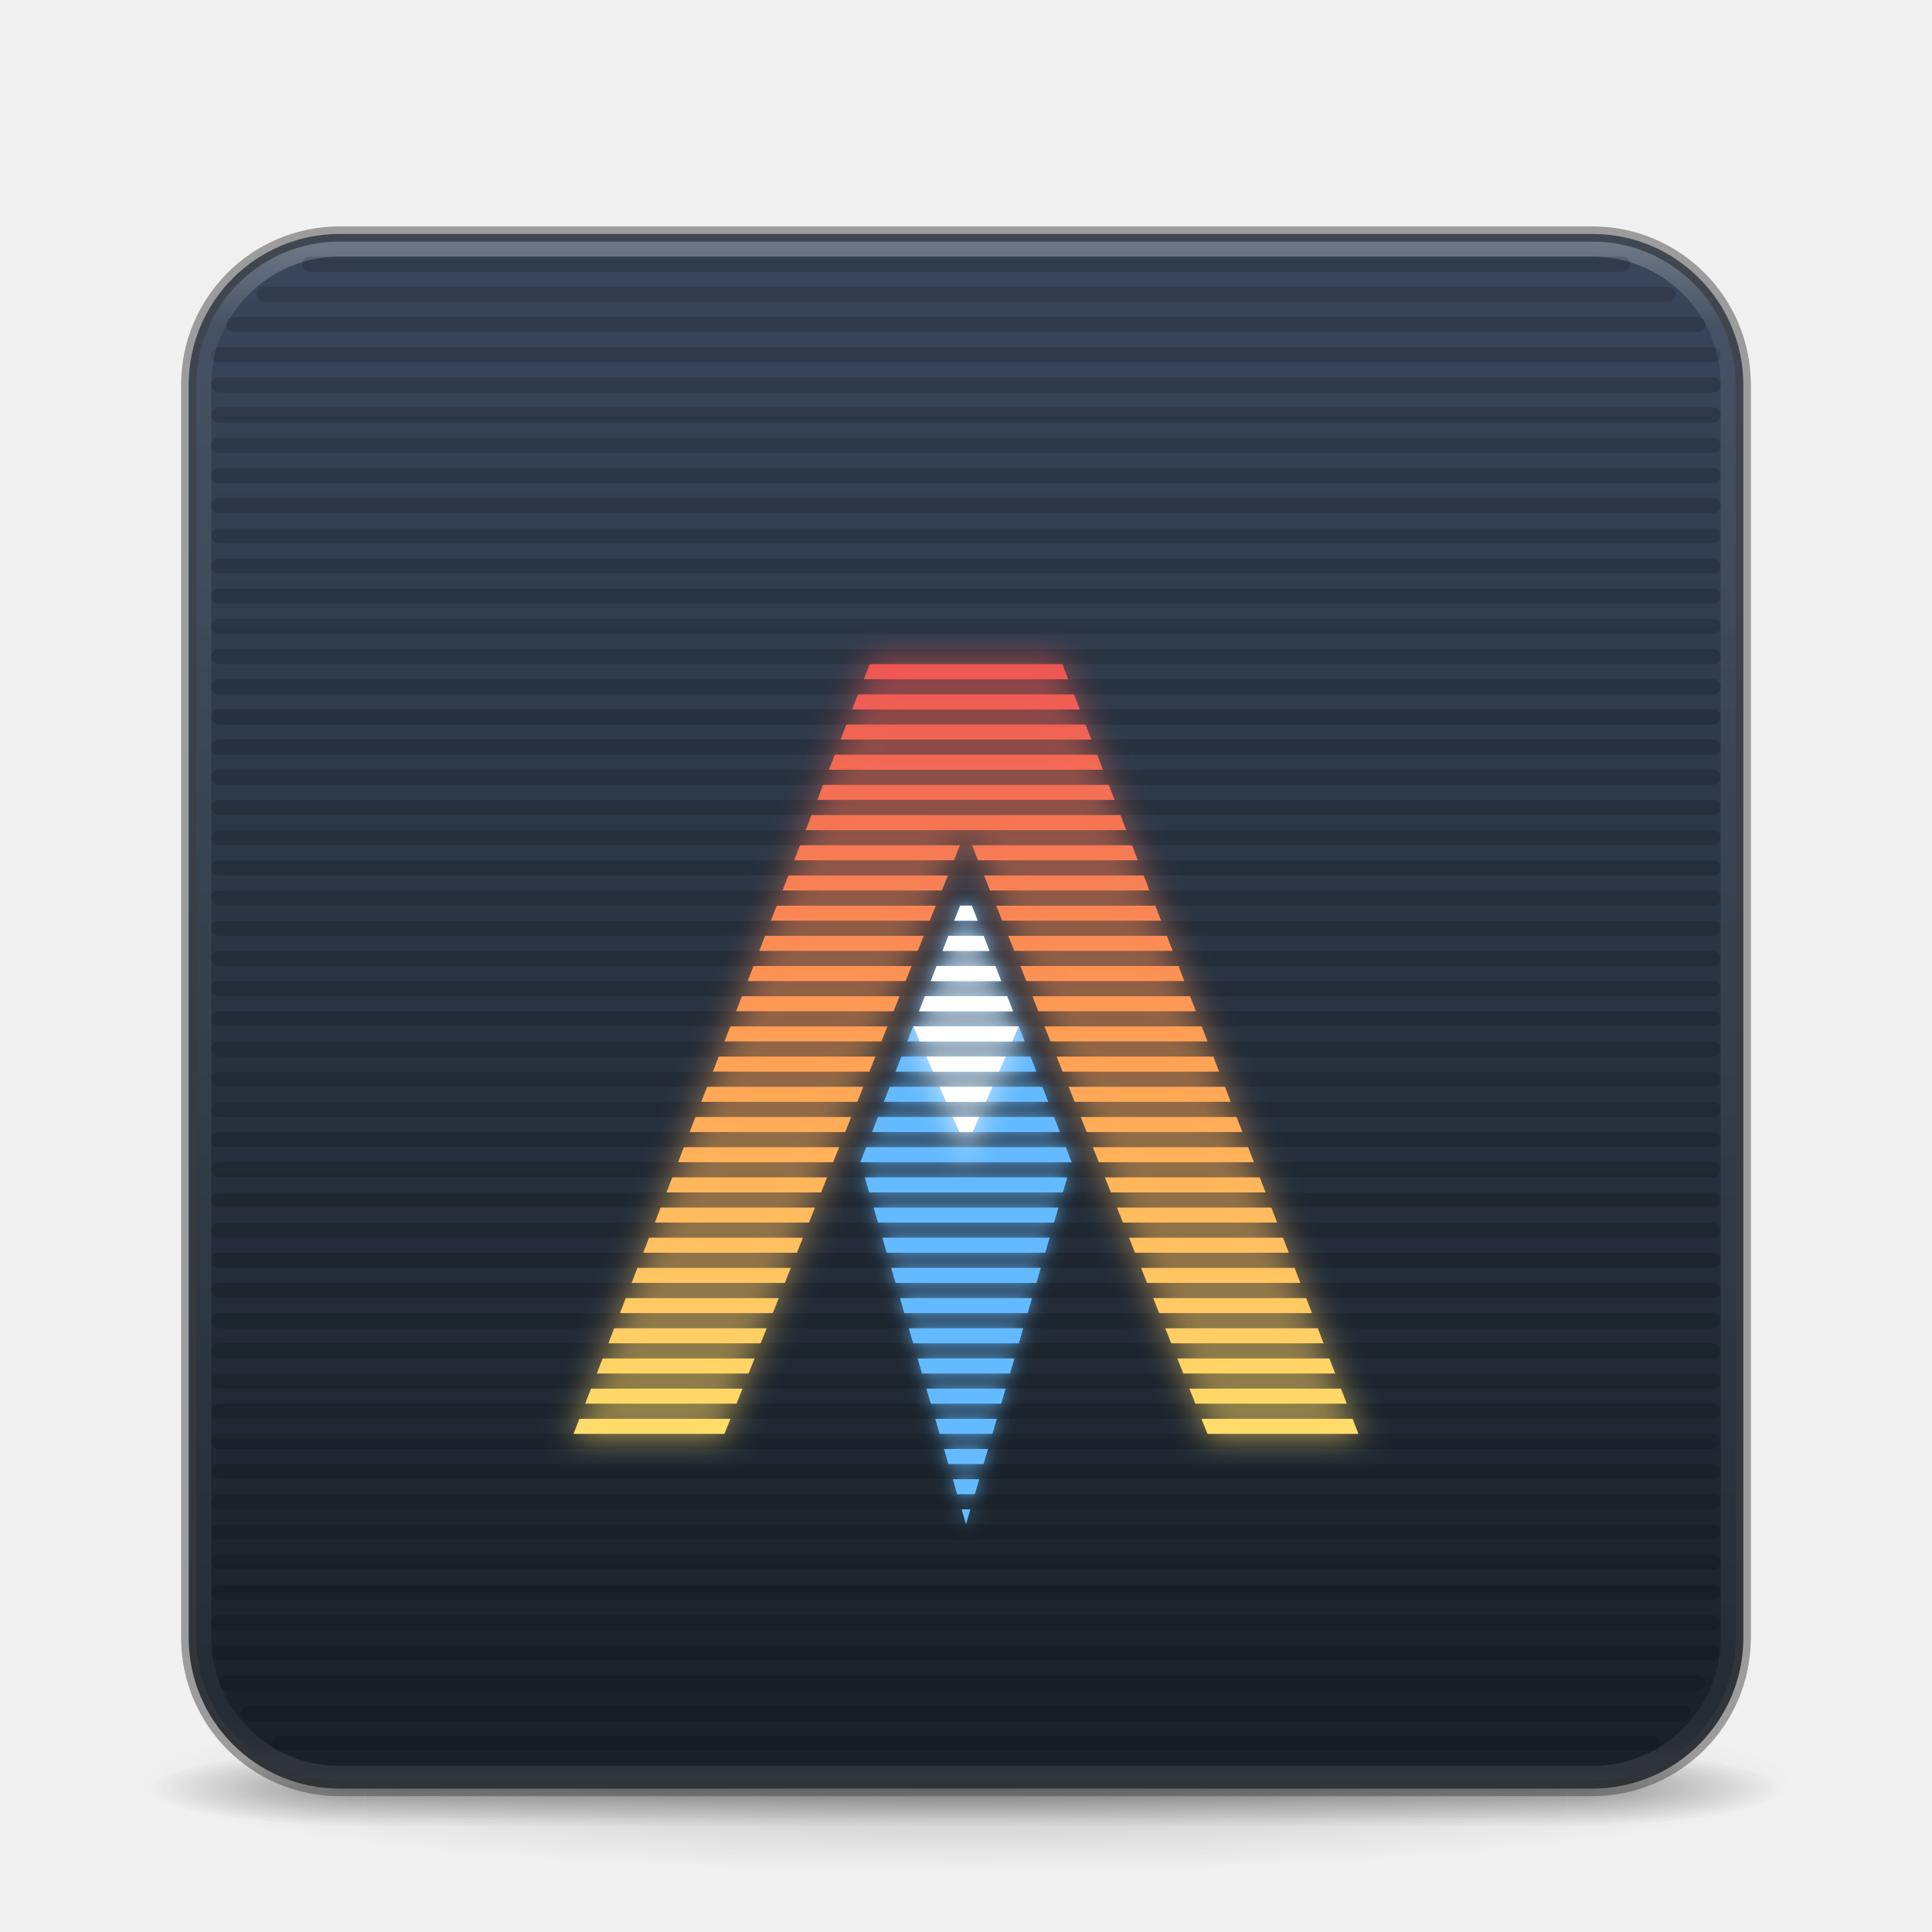
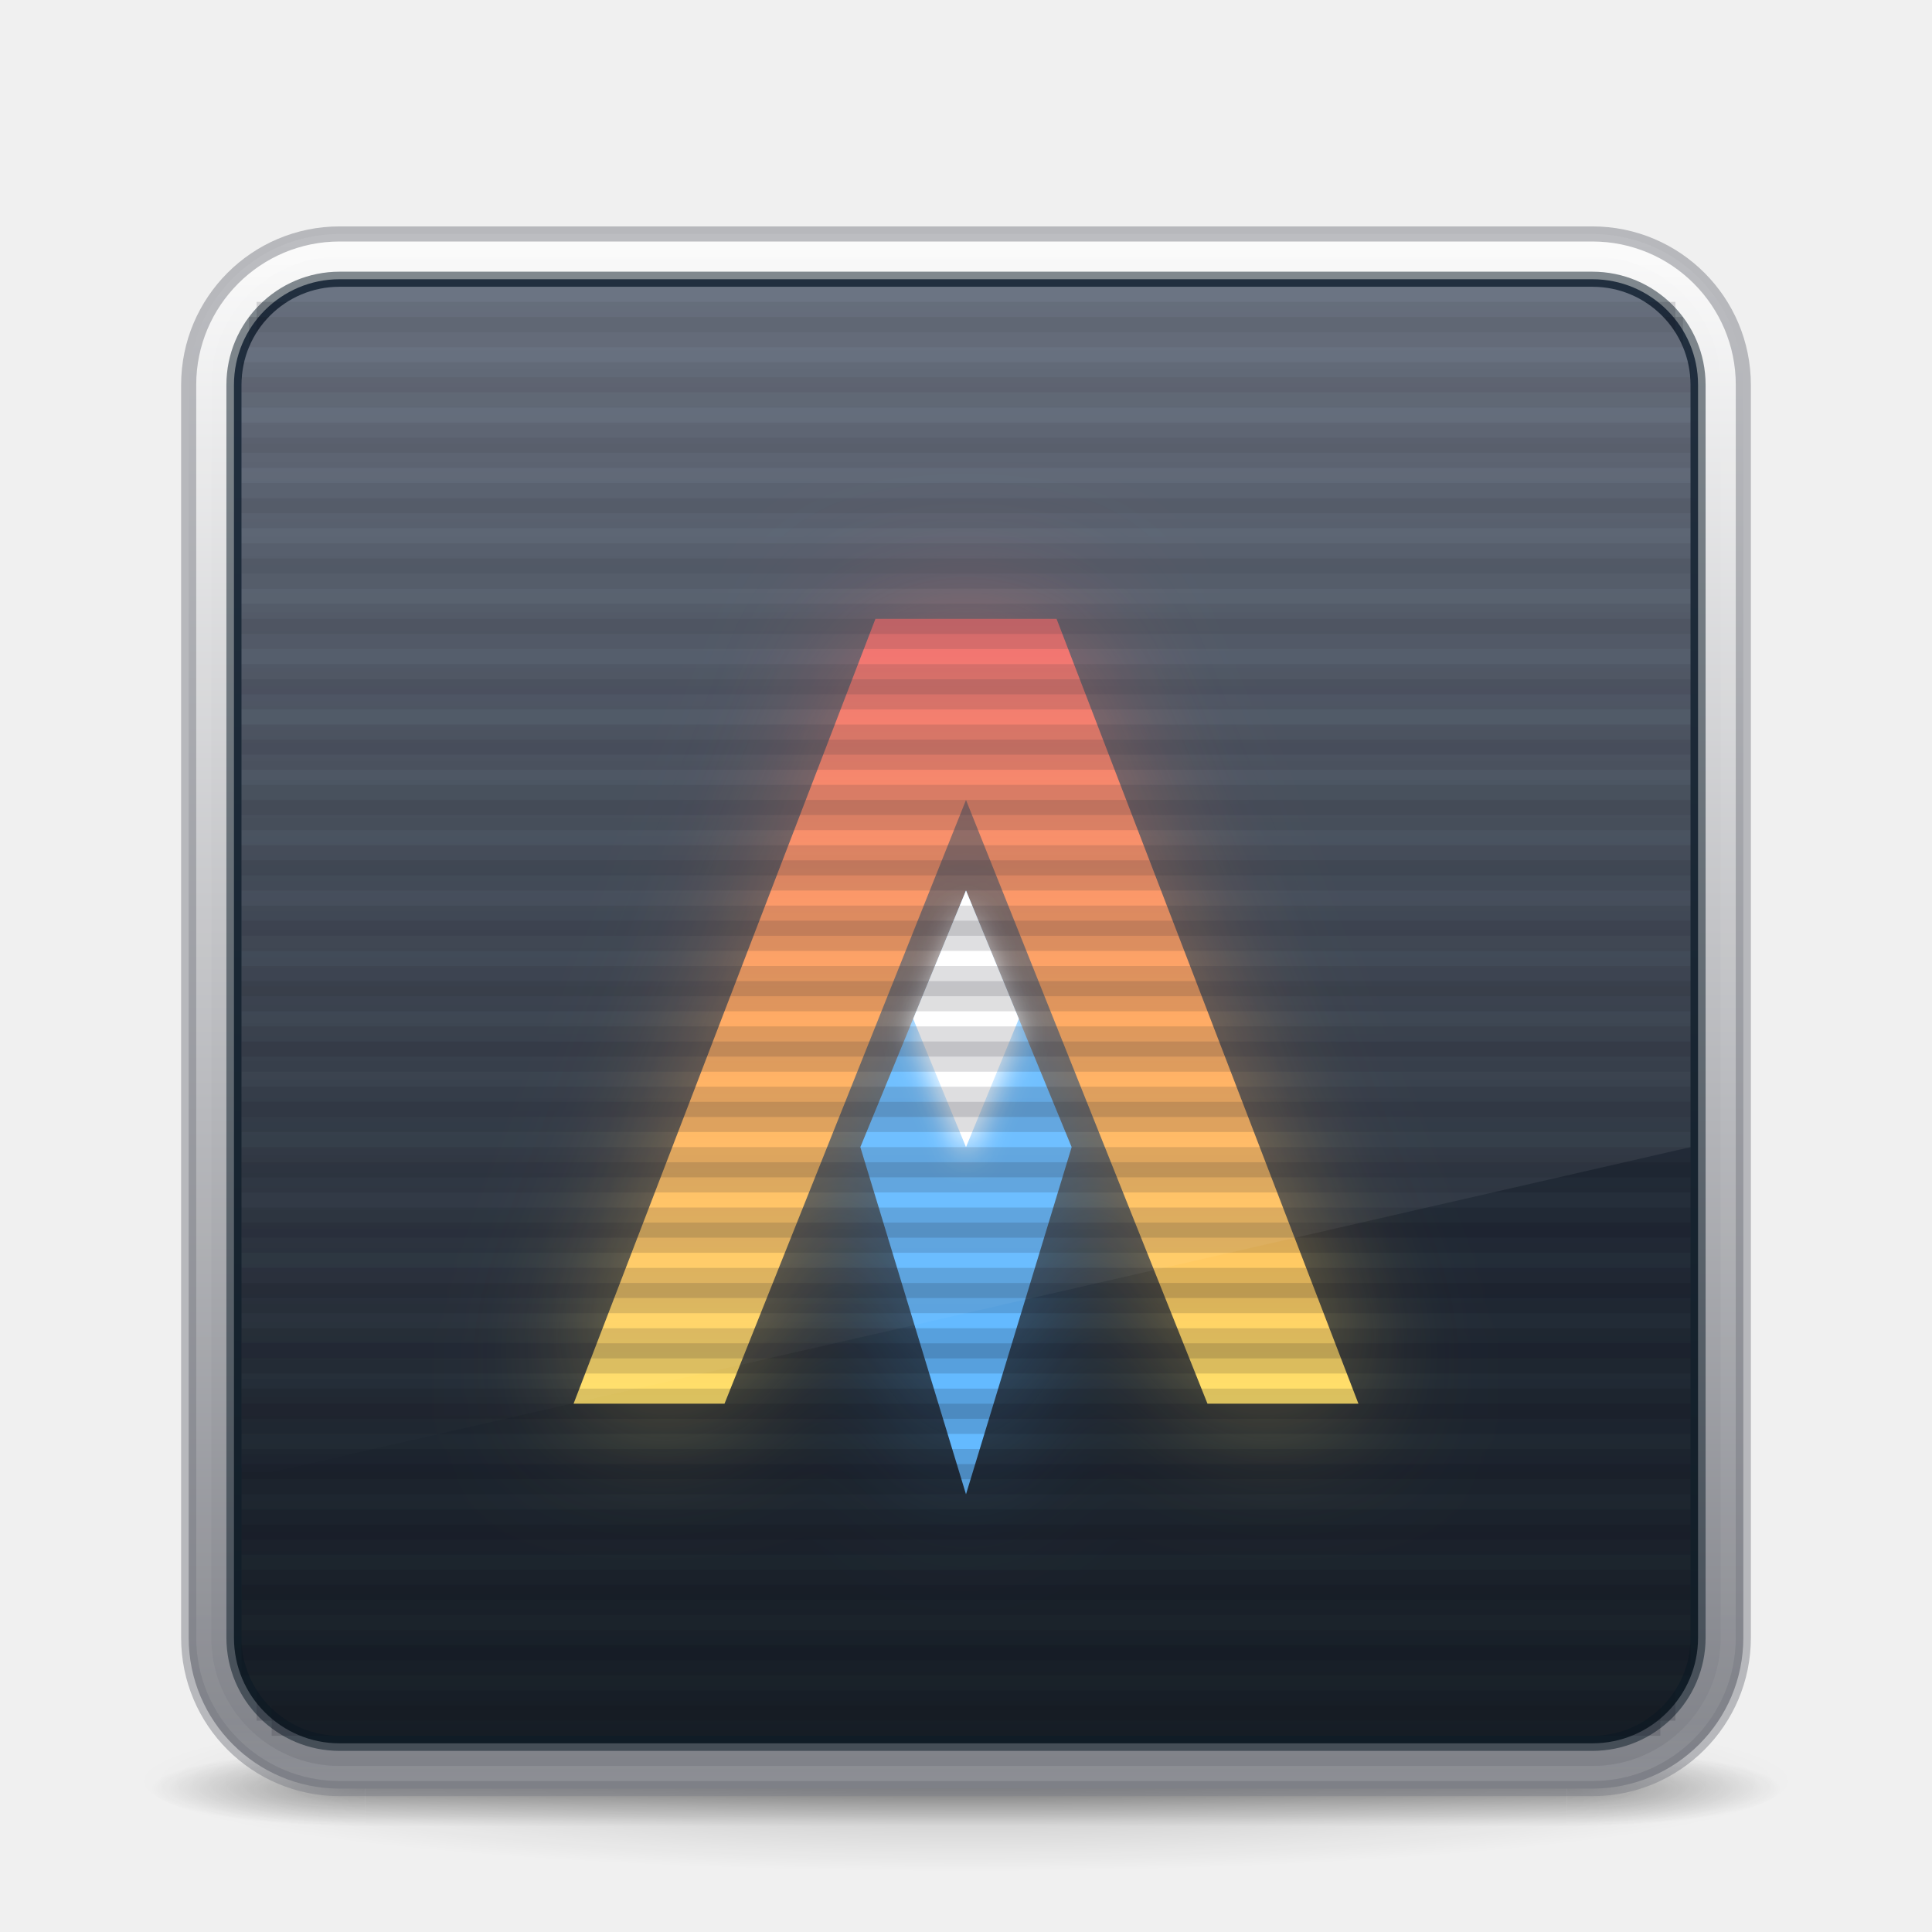
<svg xmlns="http://www.w3.org/2000/svg" xmlns:xlink="http://www.w3.org/1999/xlink" width="128" height="128" viewBox="0 0 128 128" fill="none" version="1.1" id="svg4" xml:space="preserve">
  <defs id="defs4">
+     <linearGradient id="linearGradient42">
+       <stop style="stop-color:#ffffff;stop-opacity:1;" offset="0" id="stop42" />
+       <stop style="stop-color:#ffffff;stop-opacity:0;" offset="1" id="stop43" />
+     </linearGradient>
    <linearGradient id="linearGradient12">
      <stop style="stop-color:#ed5353;stop-opacity:1;" offset="0" id="stop10" />
      <stop style="stop-color:#ffa154;stop-opacity:1;" offset="0.5" id="stop11" />
      <stop style="stop-color:#ffe16b;stop-opacity:1;" offset="1" id="stop12" />
    </linearGradient>
    <linearGradient id="linearGradient880">
      <stop style="stop-color:#3a465a;stop-opacity:1;" offset="0" id="stop876" />
      <stop style="stop-color:#182027;stop-opacity:1;" offset="1" id="stop878" />
    </linearGradient>
    <linearGradient gradientTransform="matrix(2.72973,0,0,2.72973,-1.51351,1.486514)" gradientUnits="userSpaceOnUse" xlink:href="#linearGradient3924-776" id="linearGradient3159" y2="43" x2="24" y1="5" x1="24" />
    <linearGradient id="linearGradient3924-776">
      <stop offset="0" style="stop-color:#ffffff;stop-opacity:1" id="stop3124" />
      <stop offset="0.063" style="stop-color:#ffffff;stop-opacity:0.235" id="stop3126" />
      <stop offset="0.951" style="stop-color:#ffffff;stop-opacity:0.157" id="stop3128" />
      <stop offset="1" style="stop-color:#ffffff;stop-opacity:0.392" id="stop3130" />
    </linearGradient>
    <radialGradient gradientTransform="matrix(2.003784,0,0,1.4,27.98813,-17.4)" gradientUnits="userSpaceOnUse" xlink:href="#linearGradient3688-166-749-5" id="radialGradient2455-1" fy="43.5" fx="4.993" r="2.5" cy="43.5" cx="4.993" />
    <linearGradient id="linearGradient3688-166-749-5">
      <stop offset="0" style="stop-color:#181818;stop-opacity:1" id="stop2883-0" />
      <stop offset="1" style="stop-color:#181818;stop-opacity:0" id="stop2885-5" />
    </linearGradient>
    <radialGradient gradientTransform="matrix(2.003784,0,0,1.4,-20.01187,-104.4)" gradientUnits="userSpaceOnUse" xlink:href="#linearGradient3688-166-749-5" id="radialGradient2457-5" fy="43.5" fx="4.993" r="2.5" cy="43.5" cx="4.993" />
    <linearGradient gradientUnits="userSpaceOnUse" xlink:href="#linearGradient3702-501-757-0" id="linearGradient2459-7" y2="39.999" x2="25.058" y1="47.028" x1="25.058" />
    <linearGradient id="linearGradient3702-501-757-0">
      <stop offset="0" style="stop-color:#181818;stop-opacity:0" id="stop2895-0" />
      <stop offset="0.5" style="stop-color:#181818;stop-opacity:1" id="stop2897-2" />
      <stop offset="1" style="stop-color:#181818;stop-opacity:0" id="stop2899-6" />
    </linearGradient>
    <linearGradient id="linearGradient3811">
      <stop offset="0" style="stop-color:#000000;stop-opacity:1" id="stop3813" />
      <stop offset="1" style="stop-color:#000000;stop-opacity:0" id="stop3815" />
    </linearGradient>
    <radialGradient gradientTransform="matrix(1.556392,0,0,0.1697883,70.27036,102.1303)" gradientUnits="userSpaceOnUse" xlink:href="#linearGradient3811" id="radialGradient4377" fy="93.468" fx="-4.029" r="35.338" cy="93.468" cx="-4.029" />
-     <linearGradient xlink:href="#linearGradient880" id="linearGradient882" x1="62.872" y1="15.907" x2="62.872" y2="118.427" gradientUnits="userSpaceOnUse" />
-     <linearGradient xlink:href="#linearGradient12" id="linearGradient134" gradientUnits="userSpaceOnUse" gradientTransform="matrix(2.666666,0,0,2.666666,-2.66664,3.00001)" x1="25" y1="15" x2="25" y2="35" />
-     <filter style="color-interpolation-filters:sRGB" id="filter12" x="-0.267" y="-0.11" width="1.533" height="1.22">
-       <feGaussianBlur stdDeviation="0.778" id="feGaussianBlur12" />
+     <linearGradient xlink:href="#linearGradient2-5" id="linearGradient882" x1="62.872" y1="15.907" x2="62.872" y2="118.427" gradientUnits="userSpaceOnUse" />
+     <linearGradient xlink:href="#linearGradient12" id="linearGradient2" x1="64" y1="43" x2="64" y2="95" gradientUnits="userSpaceOnUse" />
+     <linearGradient id="linearGradient2-5">
+       <stop style="stop-color:#fafafa;stop-opacity:1;" offset="0" id="stop7" />
+       <stop style="stop-color:#7e8087;stop-opacity:1;" offset="1" id="stop8" />
+     </linearGradient>
+     <filter style="color-interpolation-filters:sRGB" id="filter8" x="-0.203" y="-0.182" width="1.406" height="1.364">
+       <feGaussianBlur stdDeviation="4.4" id="feGaussianBlur8" />
    </filter>
-     <filter style="color-interpolation-filters:sRGB" id="filter13" x="-0.048" y="-0.049" width="1.096" height="1.098">
-       <feGaussianBlur stdDeviation="1.04" id="feGaussianBlur13" />
+     <filter style="color-interpolation-filters:sRGB" id="filter9" x="-0.329" y="-0.136" width="1.658" height="1.271">
+       <feGaussianBlur stdDeviation="0.96" id="feGaussianBlur9" />
    </filter>
-     <filter style="color-interpolation-filters:sRGB" id="filter14" x="-0.096" y="-0.033" width="1.192" height="1.066">
-       <feGaussianBlur stdDeviation="0.56" id="feGaussianBlur14" />
-     </filter>
-     <linearGradient xlink:href="#linearGradient12" id="linearGradient376" gradientUnits="userSpaceOnUse" gradientTransform="matrix(2.666666,0,0,2.666666,-2.66664,3.00001)" x1="25" y1="15" x2="25" y2="35" />
+     <linearGradient xlink:href="#linearGradient12" id="linearGradient9" gradientUnits="userSpaceOnUse" x1="64" y1="43" x2="64" y2="95" />
+     <linearGradient xlink:href="#linearGradient880" id="linearGradient14" x1="61" y1="19" x2="61" y2="115.5" gradientUnits="userSpaceOnUse" />
+     <linearGradient xlink:href="#linearGradient42" id="linearGradient43" x1="62" y1="19" x2="62" y2="98" gradientUnits="userSpaceOnUse" />
  </defs>
  <path d="m 119,118 a 55,6 0 0 1 -110,0 55,6 0 1 1 110,0 z" id="path3041" style="color:#000000;display:inline;overflow:visible;visibility:visible;opacity:0.2;fill:url(#radialGradient4377);fill-opacity:1;fill-rule:nonzero;stroke:none;stroke-width:1;marker:none;enable-background:accumulate" />
  <g transform="matrix(2.699999,0,0,0.5555561,-0.8,94.88888)" id="g2036" style="display:inline">
    <g transform="matrix(1.052632,0,0,1.285713,-1.263158,-13.42854)" id="g3712" style="opacity:0.4">
      <rect width="5" height="7" x="38" y="40" id="rect2801" style="fill:url(#radialGradient2455-1);fill-opacity:1;stroke:none" />
      <rect width="5" height="7" x="-10" y="-47" transform="scale(-1)" id="rect3696" style="fill:url(#radialGradient2457-5);fill-opacity:1;stroke:none" />
      <rect width="28" height="7" x="10" y="40" id="rect3700" style="fill:url(#linearGradient2459-7);fill-opacity:1;stroke:none" />
    </g>
  </g>
-   <rect width="103" height="103" rx="10" ry="10" x="12.5" y="15.5" id="rect5505-21-3" style="color:#000000;display:inline;overflow:visible;visibility:visible;fill:url(#linearGradient882);fill-opacity:1;fill-rule:nonzero;stroke:none;stroke-width:1;marker:none;enable-background:accumulate" />
-   <path id="path116-7" style="fill:#64baff;stroke:none;stroke-width:2.587;stroke-linejoin:round;stroke-opacity:0.497" d="m 63.611,60 -0.389,1 h 1.555 l -0.389,-1 z m -0.777,2 -0.389,1 h 3.109 l -0.389,-1 z m -0.779,2 -0.389,1 h 4.668 l -0.389,-1 z m -0.777,2 -0.389,1 h 6.223 L 66.723,66 Z M 60.5,68 60.111,69 h 7.777 L 67.5,68 Z m -0.777,2 -0.389,1 h 9.332 l -0.389,-1 z m -0.777,2 -0.391,1 h 10.891 l -0.391,-1 z m -0.779,2 -0.389,1 H 70.223 L 69.834,74 Z M 57.389,76 57,77 h 14 l -0.389,-1 z m -0.098,2 0.293,1 h 12.832 l 0.293,-1 z m 0.584,2 0.291,1 H 69.834 L 70.125,80 Z m 0.584,2 0.291,1 h 10.5 l 0.291,-1 z m 0.582,2 0.293,1 h 9.332 l 0.293,-1 z m 0.584,2 0.291,1 H 68.084 L 68.375,86 Z M 60.209,88 60.5,89 h 7 l 0.291,-1 z m 0.582,2 0.293,1 h 5.832 l 0.293,-1 z m 0.584,2 0.291,1 h 4.668 L 66.625,92 Z m 0.584,2 0.291,1 h 3.5 l 0.291,-1 z m 0.582,2 0.293,1 h 2.332 l 0.293,-1 z m 0.584,2 0.291,1 h 1.168 L 64.875,98 Z m 0.584,2 0.291,1 0.291,-1 z" />
-   <path id="path115-2" style="fill:url(#linearGradient134);stroke:none;stroke-width:2.667;stroke-linejoin:round;stroke-opacity:0.497" d="m 57.615,44 -0.385,1 h 13.539 l -0.385,-1 z m -0.77,2 -0.385,1 h 15.078 l -0.385,-1 z m -0.77,2 -0.385,1 h 16.617 l -0.385,-1 z m -0.768,2 -0.385,1 h 18.152 l -0.385,-1 z m -0.77,2 -0.385,1 h 19.691 l -0.385,-1 z m -0.77,2 -0.385,1 H 64 74.615 L 74.23,54 Z M 53,56 52.615,57 h 10.584 l 0.4,-1 z m 11.4,0 0.4,1 H 75.385 L 75,56 Z m -12.17,2 -0.385,1 h 10.553 l 0.4,-1 z m 12.969,0 0.4,1 h 10.555 l -0.385,-1 z m -13.738,2 -0.385,1 H 61.6 L 62,60 Z M 66,60 l 0.4,1 h 10.523 l -0.385,-1 z m -15.309,2 -0.383,1 h 10.49 l 0.4,-1 z m 16.109,0 0.398,1 h 10.492 l -0.383,-1 z m -16.877,2 -0.385,1 h 10.459 l 0.4,-1 z M 67.6,64 68,65 h 10.461 l -0.385,-1 z m -18.445,2 -0.385,1 h 10.43 l 0.398,-1 z m 19.246,0 0.4,1 H 79.23 L 78.846,66 Z M 48.385,68 48,69 h 10.398 l 0.4,-1 z m 20.814,0 0.4,1 H 80 l -0.385,-1 z m -21.584,2 -0.385,1 h 10.367 l 0.4,-1 z M 70,70 l 0.4,1 h 10.369 l -0.385,-1 z m -23.154,2 -0.385,1 h 10.336 l 0.4,-1 z m 23.955,0 0.398,1 h 10.34 l -0.385,-1 z m -24.725,2 -0.385,1 h 10.305 l 0.4,-1 z M 71.6,74 72,75 h 10.309 l -0.385,-1 z m -26.291,2 -0.385,1 h 10.273 l 0.4,-1 z m 27.092,0 0.4,1 h 10.275 l -0.385,-1 z m -27.861,2 -0.385,1 h 10.242 l 0.4,-1 z m 28.66,0 0.4,1 h 10.246 l -0.385,-1 z m -29.43,2 -0.385,1 h 10.211 l 0.4,-1 z M 74,80 l 0.4,1 h 10.215 l -0.385,-1 z m -31,2 -0.385,1 h 10.182 l 0.398,-1 z m 31.801,0 0.398,1 H 85.385 L 85,82 Z m -32.57,2 -0.385,1 h 10.15 l 0.4,-1 z M 75.6,84 76,85 h 10.154 l -0.385,-1 z m -34.139,2 -0.385,1 h 10.119 l 0.4,-1 z m 34.939,0 0.4,1 h 10.123 l -0.385,-1 z m -35.709,2 -0.383,1 h 10.086 l 0.4,-1 z m 36.508,0 0.4,1 h 10.092 l -0.383,-1 z m -37.275,2 -0.385,1 H 49.594 l 0.4,-1 z M 78,90 l 0.4,1 h 10.061 l -0.385,-1 z m -38.846,2 -0.385,1 h 10.025 l 0.4,-1 z m 39.646,0 0.398,1 h 10.031 L 88.846,92 Z M 38.385,94 38,95 h 9.994 l 0.4,-1 z M 79.6,94 80,95 h 10 l -0.385,-1 z" />
-   <path id="use243" style="color:#000000;opacity:0.15;fill:#000000;stroke-linecap:round;stroke-linejoin:round;-inkscape-stroke:none" d="M 14.5,23 A 0.5,0.5 0 0 0 14,23.5 0.5,0.5 0 0 0 14.5,24 h 99 A 0.5,0.5 0 0 0 114,23.5 0.5,0.5 0 0 0 113.5,23 Z m 0,2 A 0.5,0.5 0 0 0 14,25.5 0.5,0.5 0 0 0 14.5,26 h 99 A 0.5,0.5 0 0 0 114,25.5 0.5,0.5 0 0 0 113.5,25 Z m 0,2 A 0.5,0.5 0 0 0 14,27.5 0.5,0.5 0 0 0 14.5,28 h 99 A 0.5,0.5 0 0 0 114,27.5 0.5,0.5 0 0 0 113.5,27 Z m 0,2 A 0.5,0.5 0 0 0 14,29.5 0.5,0.5 0 0 0 14.5,30 h 99 A 0.5,0.5 0 0 0 114,29.5 0.5,0.5 0 0 0 113.5,29 Z m 0,2 A 0.5,0.5 0 0 0 14,31.5 0.5,0.5 0 0 0 14.5,32 h 99 A 0.5,0.5 0 0 0 114,31.5 0.5,0.5 0 0 0 113.5,31 Z m 0,2 A 0.5,0.5 0 0 0 14,33.5 0.5,0.5 0 0 0 14.5,34 h 99 A 0.5,0.5 0 0 0 114,33.5 0.5,0.5 0 0 0 113.5,33 Z m 0,2 A 0.5,0.5 0 0 0 14,35.5 0.5,0.5 0 0 0 14.5,36 h 99 A 0.5,0.5 0 0 0 114,35.5 0.5,0.5 0 0 0 113.5,35 Z m 0,2 A 0.5,0.5 0 0 0 14,37.5 0.5,0.5 0 0 0 14.5,38 h 99 A 0.5,0.5 0 0 0 114,37.5 0.5,0.5 0 0 0 113.5,37 Z m 0,2 A 0.5,0.5 0 0 0 14,39.5 0.5,0.5 0 0 0 14.5,40 h 99 A 0.5,0.5 0 0 0 114,39.5 0.5,0.5 0 0 0 113.5,39 Z m 0,2 A 0.5,0.5 0 0 0 14,41.5 0.5,0.5 0 0 0 14.5,42 h 99 A 0.5,0.5 0 0 0 114,41.5 0.5,0.5 0 0 0 113.5,41 Z m 0,2 A 0.5,0.5 0 0 0 14,43.5 0.5,0.5 0 0 0 14.5,44 h 99 A 0.5,0.5 0 0 0 114,43.5 0.5,0.5 0 0 0 113.5,43 Z m 0,2 A 0.5,0.5 0 0 0 14,45.5 0.5,0.5 0 0 0 14.5,46 h 99 A 0.5,0.5 0 0 0 114,45.5 0.5,0.5 0 0 0 113.5,45 Z m 0,2 A 0.5,0.5 0 0 0 14,47.5 0.5,0.5 0 0 0 14.5,48 h 99 A 0.5,0.5 0 0 0 114,47.5 0.5,0.5 0 0 0 113.5,47 Z m 0,2 A 0.5,0.5 0 0 0 14,49.5 0.5,0.5 0 0 0 14.5,50 h 99 A 0.5,0.5 0 0 0 114,49.5 0.5,0.5 0 0 0 113.5,49 Z m 0,2 A 0.5,0.5 0 0 0 14,51.5 0.5,0.5 0 0 0 14.5,52 h 99 A 0.5,0.5 0 0 0 114,51.5 0.5,0.5 0 0 0 113.5,51 Z m 0,2 A 0.5,0.5 0 0 0 14,53.5 0.5,0.5 0 0 0 14.5,54 h 99 A 0.5,0.5 0 0 0 114,53.5 0.5,0.5 0 0 0 113.5,53 Z m 0,2 A 0.5,0.5 0 0 0 14,55.5 0.5,0.5 0 0 0 14.5,56 h 99 A 0.5,0.5 0 0 0 114,55.5 0.5,0.5 0 0 0 113.5,55 Z m 0,2 A 0.5,0.5 0 0 0 14,57.5 0.5,0.5 0 0 0 14.5,58 h 99 A 0.5,0.5 0 0 0 114,57.5 0.5,0.5 0 0 0 113.5,57 Z m 0,2 A 0.5,0.5 0 0 0 14,59.5 0.5,0.5 0 0 0 14.5,60 h 99 A 0.5,0.5 0 0 0 114,59.5 0.5,0.5 0 0 0 113.5,59 Z m 0,2 A 0.5,0.5 0 0 0 14,61.5 0.5,0.5 0 0 0 14.5,62 h 99 A 0.5,0.5 0 0 0 114,61.5 0.5,0.5 0 0 0 113.5,61 Z m 0,2 A 0.5,0.5 0 0 0 14,63.5 0.5,0.5 0 0 0 14.5,64 h 99 A 0.5,0.5 0 0 0 114,63.5 0.5,0.5 0 0 0 113.5,63 Z m 0,2 A 0.5,0.5 0 0 0 14,65.5 0.5,0.5 0 0 0 14.5,66 h 99 A 0.5,0.5 0 0 0 114,65.5 0.5,0.5 0 0 0 113.5,65 Z m 0,2 A 0.5,0.5 0 0 0 14,67.5 0.5,0.5 0 0 0 14.5,68 h 99 A 0.5,0.5 0 0 0 114,67.5 0.5,0.5 0 0 0 113.5,67 Z m 0,2 A 0.5,0.5 0 0 0 14,69.5 0.5,0.5 0 0 0 14.5,70 h 99 A 0.5,0.5 0 0 0 114,69.5 0.5,0.5 0 0 0 113.5,69 Z m 0,2 A 0.5,0.5 0 0 0 14,71.5 0.5,0.5 0 0 0 14.5,72 h 99 A 0.5,0.5 0 0 0 114,71.5 0.5,0.5 0 0 0 113.5,71 Z m 0,2 A 0.5,0.5 0 0 0 14,73.5 0.5,0.5 0 0 0 14.5,74 h 99 A 0.5,0.5 0 0 0 114,73.5 0.5,0.5 0 0 0 113.5,73 Z m 0,2 A 0.5,0.5 0 0 0 14,75.5 0.5,0.5 0 0 0 14.5,76 h 99 A 0.5,0.5 0 0 0 114,75.5 0.5,0.5 0 0 0 113.5,75 Z m 0,2 A 0.5,0.5 0 0 0 14,77.5 0.5,0.5 0 0 0 14.5,78 h 99 A 0.5,0.5 0 0 0 114,77.5 0.5,0.5 0 0 0 113.5,77 Z m 0,2 A 0.5,0.5 0 0 0 14,79.5 0.5,0.5 0 0 0 14.5,80 h 99 A 0.5,0.5 0 0 0 114,79.5 0.5,0.5 0 0 0 113.5,79 Z m 0,2 A 0.5,0.5 0 0 0 14,81.5 0.5,0.5 0 0 0 14.5,82 h 99 A 0.5,0.5 0 0 0 114,81.5 0.5,0.5 0 0 0 113.5,81 Z m 0,2 A 0.5,0.5 0 0 0 14,83.5 0.5,0.5 0 0 0 14.5,84 h 99 A 0.5,0.5 0 0 0 114,83.5 0.5,0.5 0 0 0 113.5,83 Z m 0,2 A 0.5,0.5 0 0 0 14,85.5 0.5,0.5 0 0 0 14.5,86 h 99 A 0.5,0.5 0 0 0 114,85.5 0.5,0.5 0 0 0 113.5,85 Z m 0,2 A 0.5,0.5 0 0 0 14,87.5 0.5,0.5 0 0 0 14.5,88 h 99 A 0.5,0.5 0 0 0 114,87.5 0.5,0.5 0 0 0 113.5,87 Z m 0,2 A 0.5,0.5 0 0 0 14,89.5 0.5,0.5 0 0 0 14.5,90 h 99 A 0.5,0.5 0 0 0 114,89.5 0.5,0.5 0 0 0 113.5,89 Z m 0,2 A 0.5,0.5 0 0 0 14,91.5 0.5,0.5 0 0 0 14.5,92 h 99 A 0.5,0.5 0 0 0 114,91.5 0.5,0.5 0 0 0 113.5,91 Z m 0,2 A 0.5,0.5 0 0 0 14,93.5 0.5,0.5 0 0 0 14.5,94 h 99 A 0.5,0.5 0 0 0 114,93.5 0.5,0.5 0 0 0 113.5,93 Z m 0,2 A 0.5,0.5 0 0 0 14,95.5 0.5,0.5 0 0 0 14.5,96 h 99 A 0.5,0.5 0 0 0 114,95.5 0.5,0.5 0 0 0 113.5,95 Z m 0,2 A 0.5,0.5 0 0 0 14,97.5 0.5,0.5 0 0 0 14.5,98 h 99 A 0.5,0.5 0 0 0 114,97.5 0.5,0.5 0 0 0 113.5,97 Z m 0,2 a 0.5,0.5 0 0 0 -0.5,0.5 0.5,0.5 0 0 0 0.5,0.5 h 99 A 0.5,0.5 0 0 0 114,99.5 0.5,0.5 0 0 0 113.5,99 Z m 0,2 a 0.5,0.5 0 0 0 -0.5,0.5 0.5,0.5 0 0 0 0.5,0.5 h 99 a 0.5,0.5 0 0 0 0.5,-0.5 0.5,0.5 0 0 0 -0.5,-0.5 z m 0,2 a 0.5,0.5 0 0 0 -0.5,0.5 0.5,0.5 0 0 0 0.5,0.5 h 99 a 0.5,0.5 0 0 0 0.5,-0.5 0.5,0.5 0 0 0 -0.5,-0.5 z m 0,2 a 0.5,0.5 0 0 0 -0.5,0.5 0.5,0.5 0 0 0 0.5,0.5 h 99 a 0.5,0.5 0 0 0 0.5,-0.5 0.5,0.5 0 0 0 -0.5,-0.5 z m 0,2 a 0.5,0.5 0 0 0 -0.5,0.5 0.5,0.5 0 0 0 0.5,0.5 h 99 a 0.5,0.5 0 0 0 0.5,-0.5 0.5,0.5 0 0 0 -0.5,-0.5 z m 0,2 a 0.5,0.5 0 0 0 -0.5,0.5 0.5,0.5 0 0 0 0.5,0.5 h 99 a 0.5,0.5 0 0 0 0.5,-0.5 0.5,0.5 0 0 0 -0.5,-0.5 z" />
-   <path id="path14" style="fill:#64baff;stroke:none;stroke-width:2.587;stroke-linejoin:round;stroke-opacity:0.497;filter:url(#filter14)" d="m 63.611,60 -0.389,1 h 1.555 l -0.389,-1 z m -0.777,2 -0.389,1 h 3.109 l -0.389,-1 z m -0.779,2 -0.389,1 h 4.668 l -0.389,-1 z m -0.777,2 -0.389,1 h 6.223 L 66.723,66 Z M 60.5,68 60.111,69 h 7.777 L 67.5,68 Z m -0.777,2 -0.389,1 h 9.332 l -0.389,-1 z m -0.777,2 -0.391,1 h 10.891 l -0.391,-1 z m -0.779,2 -0.389,1 H 70.223 L 69.834,74 Z M 57.389,76 57,77 h 14 l -0.389,-1 z m -0.098,2 0.293,1 h 12.832 l 0.293,-1 z m 0.584,2 0.291,1 H 69.834 L 70.125,80 Z m 0.584,2 0.291,1 h 10.5 l 0.291,-1 z m 0.582,2 0.293,1 h 9.332 l 0.293,-1 z m 0.584,2 0.291,1 H 68.084 L 68.375,86 Z M 60.209,88 60.5,89 h 7 l 0.291,-1 z m 0.582,2 0.293,1 h 5.832 l 0.293,-1 z m 0.584,2 0.291,1 h 4.668 L 66.625,92 Z m 0.584,2 0.291,1 h 3.5 l 0.291,-1 z m 0.582,2 0.293,1 h 2.332 l 0.293,-1 z m 0.584,2 0.291,1 h 1.168 L 64.875,98 Z m 0.584,2 0.291,1 0.291,-1 z" />
-   <path id="path13" style="fill:url(#linearGradient376);stroke:none;stroke-width:2.667;stroke-linejoin:round;stroke-opacity:0.497;filter:url(#filter13)" d="m 57.615,44 -0.385,1 h 13.539 l -0.385,-1 z m -0.77,2 -0.385,1 h 15.078 l -0.385,-1 z m -0.77,2 -0.385,1 h 16.617 l -0.385,-1 z m -0.768,2 -0.385,1 h 18.152 l -0.385,-1 z m -0.77,2 -0.385,1 h 19.691 l -0.385,-1 z m -0.77,2 -0.385,1 H 64 74.615 L 74.23,54 Z M 53,56 52.615,57 h 10.584 l 0.4,-1 z m 11.4,0 0.4,1 H 75.385 L 75,56 Z m -12.17,2 -0.385,1 h 10.553 l 0.4,-1 z m 12.969,0 0.4,1 h 10.555 l -0.385,-1 z m -13.738,2 -0.385,1 H 61.6 L 62,60 Z M 66,60 l 0.4,1 h 10.523 l -0.385,-1 z m -15.309,2 -0.383,1 h 10.49 l 0.4,-1 z m 16.109,0 0.398,1 h 10.492 l -0.383,-1 z m -16.877,2 -0.385,1 h 10.459 l 0.4,-1 z M 67.6,64 68,65 h 10.461 l -0.385,-1 z m -18.445,2 -0.385,1 h 10.43 l 0.398,-1 z m 19.246,0 0.4,1 H 79.23 L 78.846,66 Z M 48.385,68 48,69 h 10.398 l 0.4,-1 z m 20.814,0 0.4,1 H 80 l -0.385,-1 z m -21.584,2 -0.385,1 h 10.367 l 0.4,-1 z M 70,70 l 0.4,1 h 10.369 l -0.385,-1 z m -23.154,2 -0.385,1 h 10.336 l 0.4,-1 z m 23.955,0 0.398,1 h 10.34 l -0.385,-1 z m -24.725,2 -0.385,1 h 10.305 l 0.4,-1 z M 71.6,74 72,75 h 10.309 l -0.385,-1 z m -26.291,2 -0.385,1 h 10.273 l 0.4,-1 z m 27.092,0 0.4,1 h 10.275 l -0.385,-1 z m -27.861,2 -0.385,1 h 10.242 l 0.4,-1 z m 28.66,0 0.4,1 h 10.246 l -0.385,-1 z m -29.43,2 -0.385,1 h 10.211 l 0.4,-1 z M 74,80 l 0.4,1 h 10.215 l -0.385,-1 z m -31,2 -0.385,1 h 10.182 l 0.398,-1 z m 31.801,0 0.398,1 H 85.385 L 85,82 Z m -32.57,2 -0.385,1 h 10.15 l 0.4,-1 z M 75.6,84 76,85 h 10.154 l -0.385,-1 z m -34.139,2 -0.385,1 h 10.119 l 0.4,-1 z m 34.939,0 0.4,1 h 10.123 l -0.385,-1 z m -35.709,2 -0.383,1 h 10.086 l 0.4,-1 z m 36.508,0 0.4,1 h 10.092 l -0.383,-1 z m -37.275,2 -0.385,1 H 49.594 l 0.4,-1 z M 78,90 l 0.4,1 h 10.061 l -0.385,-1 z m -38.846,2 -0.385,1 h 10.025 l 0.4,-1 z m 39.646,0 0.398,1 h 10.031 L 88.846,92 Z M 38.385,94 38,95 h 9.994 l 0.4,-1 z M 79.6,94 80,95 h 10 l -0.385,-1 z" />
+   <rect width="103" height="103" rx="10" ry="10" x="12.5" y="15.5" id="rect5505-21-3" style="color:#000000;display:inline;overflow:visible;visibility:visible;fill:url(#linearGradient882);fill-rule:nonzero;stroke:none;stroke-width:1;marker:none;enable-background:accumulate" />
+   <rect style="opacity:1;fill:url(#linearGradient14);stroke:#091825;stroke-width:1;stroke-linejoin:round;stroke-dasharray:none;stroke-opacity:0.498" id="rect9" width="97" height="97" x="15.5" y="18.5" rx="7" ry="7" />
+   <g id="g8" style="opacity:0.5;filter:url(#filter8)" transform="translate(0,-2)">
+     <path style="opacity:1;fill:url(#linearGradient2);fill-opacity:1;stroke:none;stroke-width:2;stroke-linejoin:round" d="M 38,95 58,43 H 70 L 90,95 H 80 L 64,55 48,95 Z" id="path6" />
+     <path style="opacity:1;fill:#64baff;fill-opacity:1;stroke:none;stroke-width:2;stroke-linejoin:round" d="m 64,61 -7,17 7,23 7,-23 z" id="path7" />
+     <path style="opacity:1;fill:#ffffff;fill-opacity:1;stroke:none;stroke-width:2;stroke-linejoin:round" d="M 64,61 60.5,69.5 64,78 67.5,69.5 Z" id="path8" />
+   </g>
  <rect width="101" height="101" rx="9" ry="9" x="13.5" y="16.5" id="rect6741-7" style="opacity:0.3;fill:none;stroke:url(#linearGradient3159);stroke-width:1;stroke-linecap:round;stroke-linejoin:round;stroke-miterlimit:4;stroke-dasharray:none;stroke-dashoffset:0;stroke-opacity:1" />
-   <rect width="103" height="103" rx="10" ry="10" x="12.5" y="15.5" id="rect5505-21-6" style="color:#000000;display:inline;overflow:visible;visibility:visible;opacity:0.5;fill:none;stroke:#474747;stroke-width:1;stroke-linecap:round;stroke-linejoin:round;stroke-miterlimit:4;stroke-dasharray:none;stroke-dashoffset:0;stroke-opacity:1;marker:none;enable-background:accumulate" />
-   <path id="path117-0" style="fill:#ffffff;fill-opacity:1;stroke:none;stroke-width:1.6;stroke-linejoin:round;stroke-opacity:0.497" d="m 63.611,60 -0.389,1 h 1.555 l -0.389,-1 z m -0.777,2 -0.389,1 h 3.109 l -0.389,-1 z m -0.779,2 -0.389,1 h 4.668 l -0.389,-1 z m -0.777,2 -0.389,1 h 6.223 L 66.723,66 Z M 60.5,68 l 0.438,1 h 6.125 L 67.5,68 Z m 0.875,2 0.438,1 h 4.375 l 0.438,-1 z m 0.875,2 0.438,1 h 2.625 L 65.75,72 Z m 0.875,2 0.438,1 h 0.875 l 0.438,-1 z" />
-   <path style="color:#000000;opacity:0.15;fill:#000000;stroke-linecap:round;stroke-linejoin:round;-inkscape-stroke:none" d="m 15.5,21 c -0.276,0 -0.5,0.224 -0.5,0.5 0,0.276 0.224,0.5 0.5,0.5 h 97 c 0.276,0 0.5,-0.224 0.5,-0.5 0,-0.276 -0.224,-0.5 -0.5,-0.5 z" id="use251-2" />
-   <path style="color:#000000;opacity:0.15;fill:#000000;stroke-linecap:round;stroke-linejoin:round;-inkscape-stroke:none" d="m 15,111 c -0.276,0 -0.5,0.224 -0.5,0.5 0,0.276 0.224,0.5 0.5,0.5 l 97.5,0 c 0.276,0 0.5,-0.224 0.5,-0.5 0,-0.276 -0.224,-0.5 -0.5,-0.5 z" id="use286-5" />
-   <path id="path12" style="mix-blend-mode:normal;fill:#ffffff;fill-opacity:1;stroke:none;stroke-width:1.6;stroke-linejoin:round;stroke-opacity:0.497;filter:url(#filter12)" d="m 64,60 -0.389,1 h 0.777 z m -0.777,2 -0.389,1 h 2.332 l -0.389,-1 z m -0.777,2 -0.391,1 h 3.891 l -0.391,-1 z m -0.779,2 -0.389,1 h 5.445 L 66.334,66 Z M 60.889,68 60.5,69 h 7 l -0.389,-1 z m 0.049,2 0.438,1 h 5.25 l 0.438,-1 z m 0.875,2 0.438,1 h 3.5 l 0.438,-1 z m 0.875,2 0.438,1 h 1.75 l 0.438,-1 z m 0.875,2 0.438,1 0.438,-1 z" />
-   <path style="color:#000000;opacity:0.15;fill:#000000;stroke-linecap:round;stroke-linejoin:round;-inkscape-stroke:none" d="m 17.5,19 c -0.276,0 -0.5,0.224 -0.5,0.5 0,0.276 0.224,0.5 0.5,0.5 h 93 c 0.276,0 0.5,-0.224 0.5,-0.5 0,-0.276 -0.224,-0.5 -0.5,-0.5 z" id="path1" />
-   <path style="color:#000000;opacity:0.15;fill:#000000;stroke-linecap:round;stroke-linejoin:round;-inkscape-stroke:none" d="m 20.5,17.007 c -0.276,0 -0.5,0.224 -0.5,0.5 0,0.276 0.224,0.5 0.5,0.5 h 87 c 0.276,0 0.5,-0.224 0.5,-0.5 0,-0.276 -0.224,-0.5 -0.5,-0.5 z" id="path2" />
-   <path style="color:#000000;opacity:0.15;fill:#000000;stroke-linecap:round;stroke-linejoin:round;-inkscape-stroke:none" d="m 16.5,113 c -0.276,0 -0.5,0.224 -0.5,0.5 0,0.276 0.224,0.5 0.5,0.5 h 95 c 0.276,0 0.5,-0.224 0.5,-0.5 0,-0.276 -0.224,-0.5 -0.5,-0.5 z" id="path3" />
-   <path style="color:#000000;opacity:0.15;fill:#000000;stroke-linecap:round;stroke-linejoin:round;-inkscape-stroke:none" d="m 18.5,115 c -0.276,0 -0.5,0.224 -0.5,0.5 0,0.276 0.224,0.5 0.5,0.5 h 91 c 0.276,0 0.5,-0.224 0.5,-0.5 0,-0.276 -0.224,-0.5 -0.5,-0.5 z" id="path4" />
+   <rect width="103" height="103" rx="10" ry="10" x="12.5" y="15.5" id="rect5505-21-6" style="color:#000000;display:inline;overflow:visible;visibility:visible;opacity:0.5;fill:none;stroke:#7e8087;stroke-width:1;stroke-linecap:round;stroke-linejoin:round;stroke-miterlimit:4;stroke-dasharray:none;stroke-dashoffset:0;stroke-opacity:1;marker:none;enable-background:accumulate" />
+   <g id="g9" transform="translate(0,-2)">
+     <path style="opacity:1;fill:url(#linearGradient9);fill-opacity:1;stroke:none;stroke-width:2;stroke-linejoin:round" d="M 38,95 58,43 H 70 L 90,95 H 80 L 64,55 48,95 Z" id="path1" />
+     <path style="opacity:1;fill:#64baff;fill-opacity:1;stroke:none;stroke-width:2;stroke-linejoin:round" d="m 64,61 -7,17 7,23 7,-23 z" id="path4" />
+     <path style="opacity:1;fill:#ffffff;fill-opacity:1;stroke:none;stroke-width:2;stroke-linejoin:round" d="M 64,61 60.5,69.5 64,78 67.5,69.5 Z" id="path5" />
+     <path style="opacity:1;mix-blend-mode:normal;fill:#ffffff;fill-opacity:1;stroke:none;stroke-width:2;stroke-linejoin:round;filter:url(#filter9)" d="M 64,62 60.5,70.5 64,79 67.5,70.5 Z" id="path9" />
+   </g>
+   <path id="path40" style="opacity:1;fill:none;fill-opacity:1;stroke:#0e141f;stroke-width:2;stroke-linejoin:round;stroke-dasharray:none;stroke-opacity:0.149" d="M 110,114 H 18 m 94,-4 H 16 m 96,-4 H 16 m 96,-4 H 16 m 96,-4 H 16 m 96,-4 H 16 m 96,-4 H 16 m 96,-4 H 16 m 96,-4 H 16 m 96,-4 H 16 m 96,-4 H 16 m 96,-4 H 16 m 96,-4 H 16 m 96,-4 H 16 m 96,-4 H 16 m 96,-4 H 16 m 96,-4 H 16 m 96,-4 H 16 m 96,-4 H 16 m 96,-4 H 16 m 96,-4 H 16 m 96,-4 H 16 m 96,-4 H 16 m 95.5,-4 h -95" />
+   <path id="path41" style="opacity:1;fill:none;fill-opacity:1;stroke:#0e141f;stroke-width:2;stroke-linejoin:round;stroke-dasharray:none;stroke-opacity:0.149" d="M 111,113 H 17 m 95,-4 H 16 m 96,-4 H 16 m 96,-4 H 16 m 96,-4 H 16 m 96,-4 H 16 m 96,-4 H 16 m 96,-4 H 16 m 96,-4 H 16 m 96,-4 H 16 m 96,-4 H 16 m 96,-4 H 16 m 96,-4 H 16 m 96,-4 H 16 m 96,-4 H 16 m 96,-4 H 16 m 96,-4 H 16 m 96,-4 H 16 m 96,-4 H 16 m 96,-4 H 16 m 96,-4 H 16 m 96,-4 H 16 m 96,-4 H 16 m 95,-4 H 17" />
+   <path id="rect41" style="opacity:0.25;fill:url(#linearGradient43);stroke-linejoin:round" d="m 22.5,19 h 83 c 3.601,0 6.5,2.899 6.5,6.5 V 76 L 16,98 V 25.5 C 16,21.899 18.899,19 22.5,19 Z" />
</svg>
